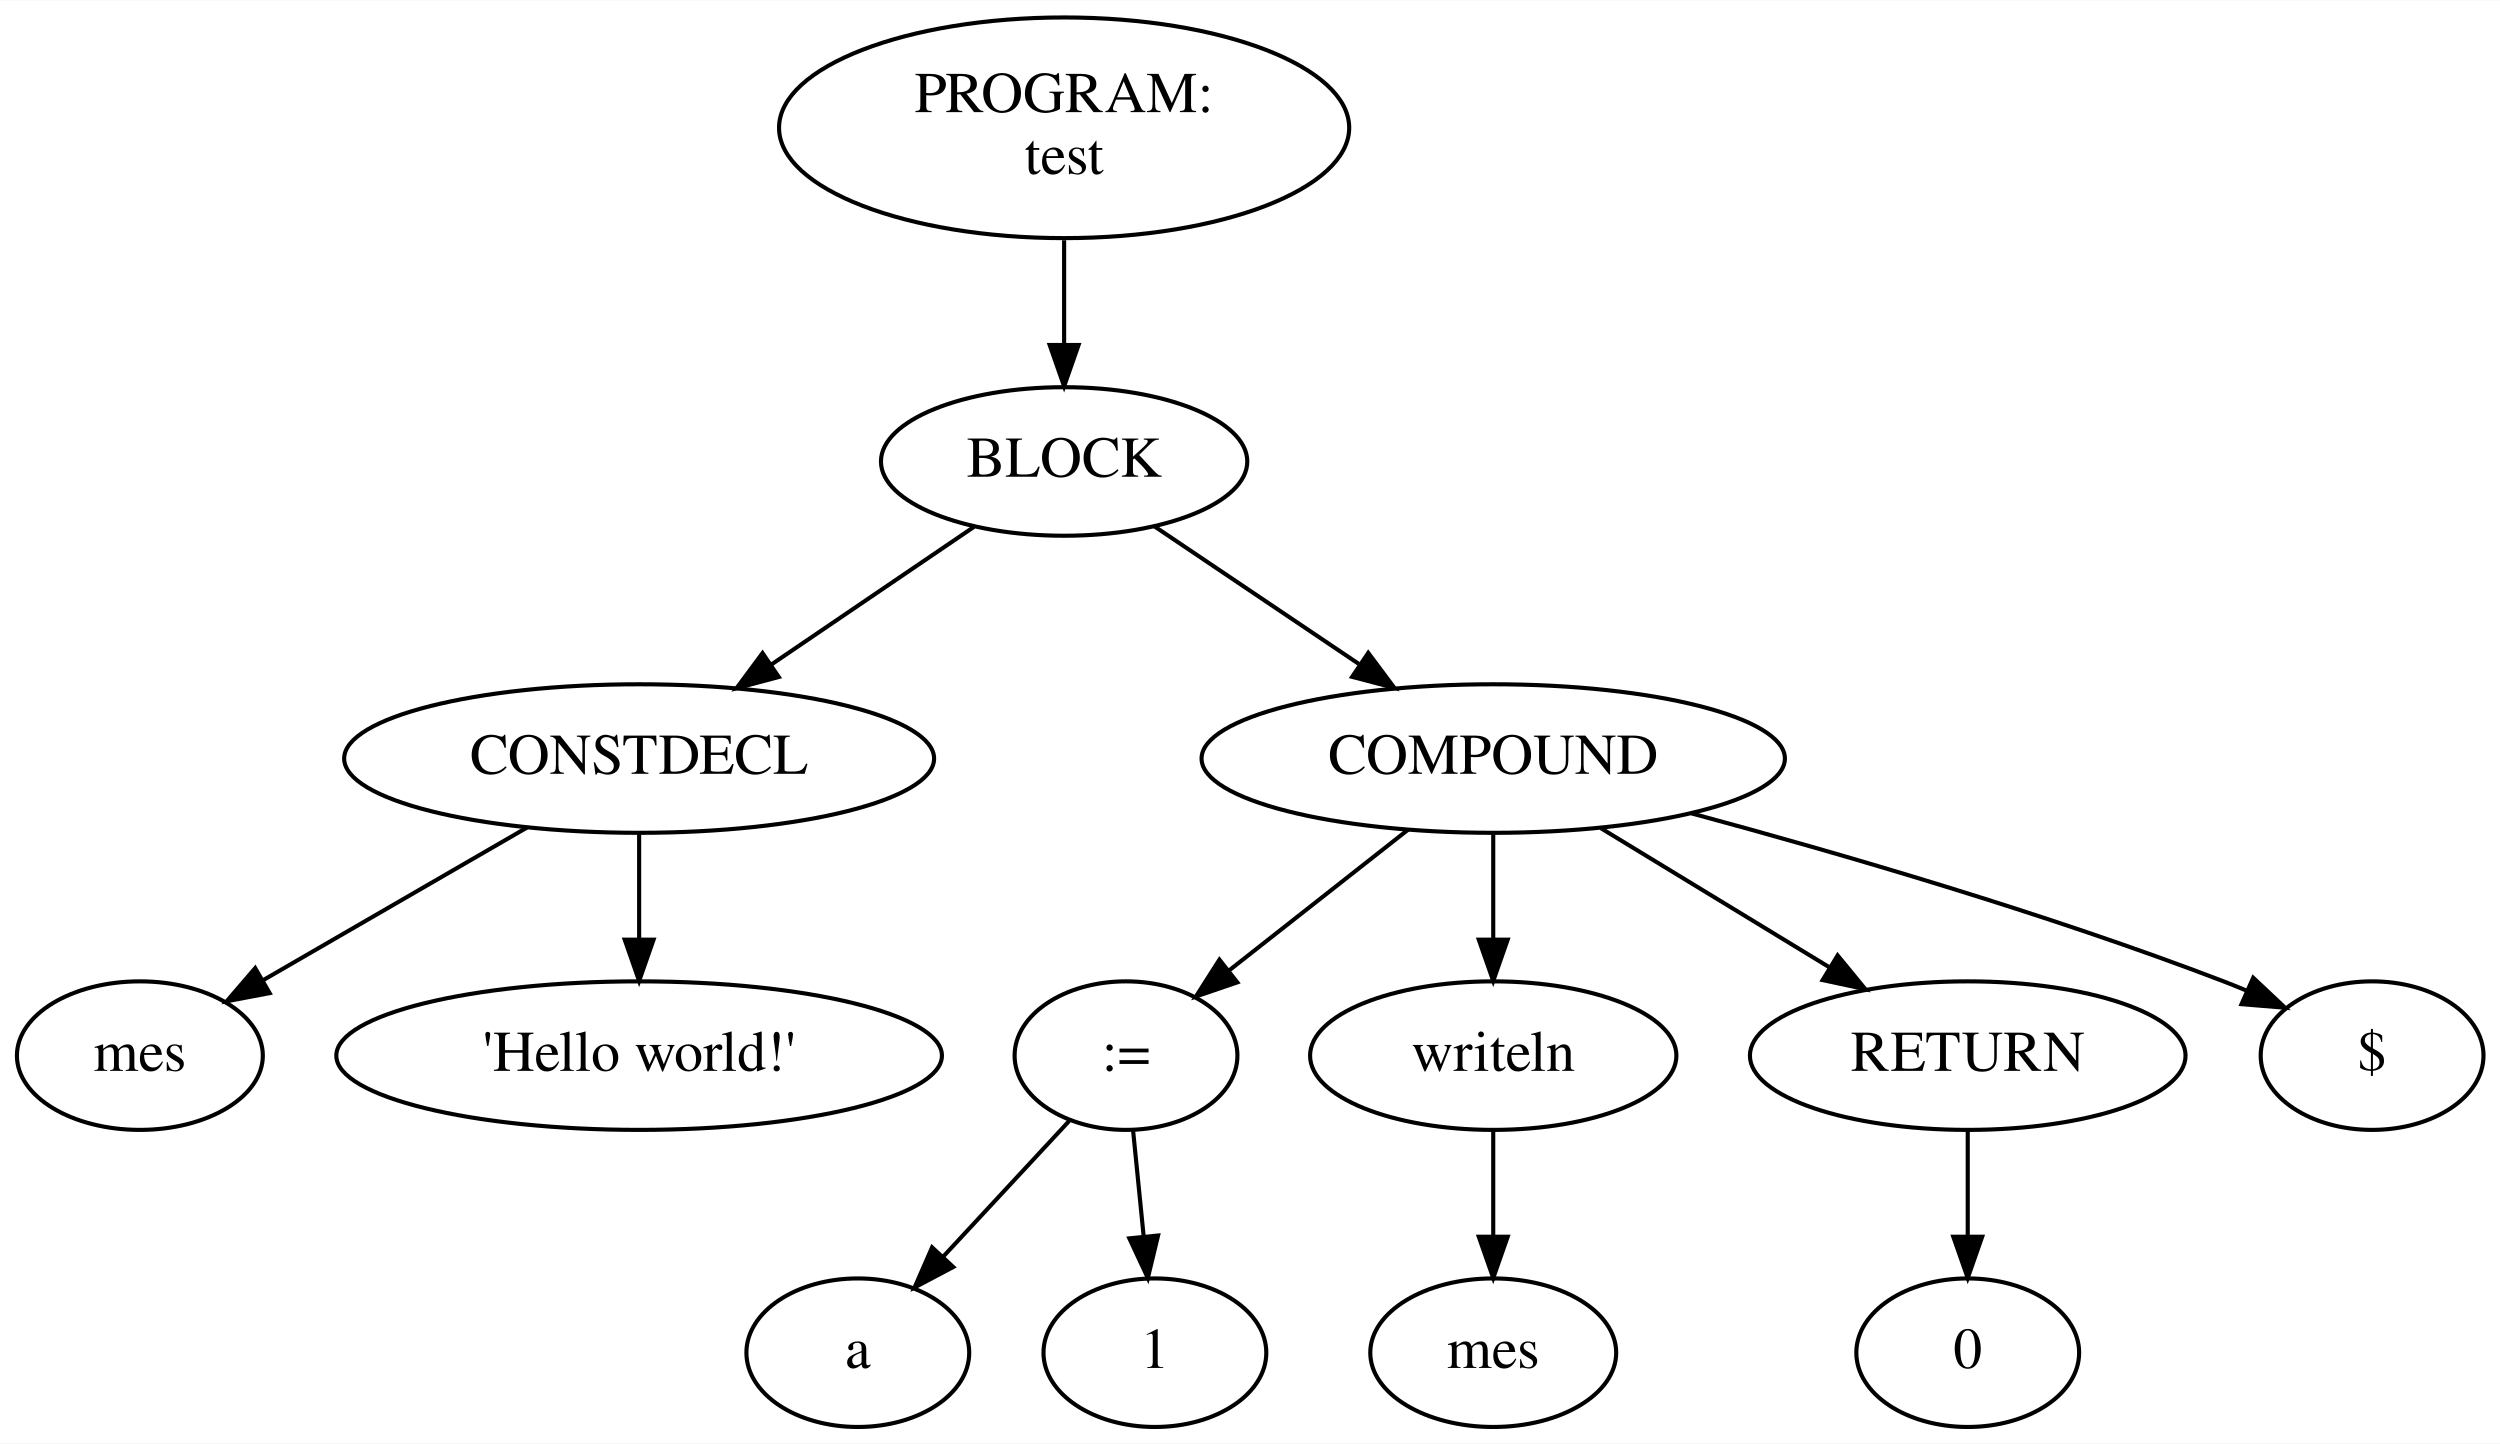
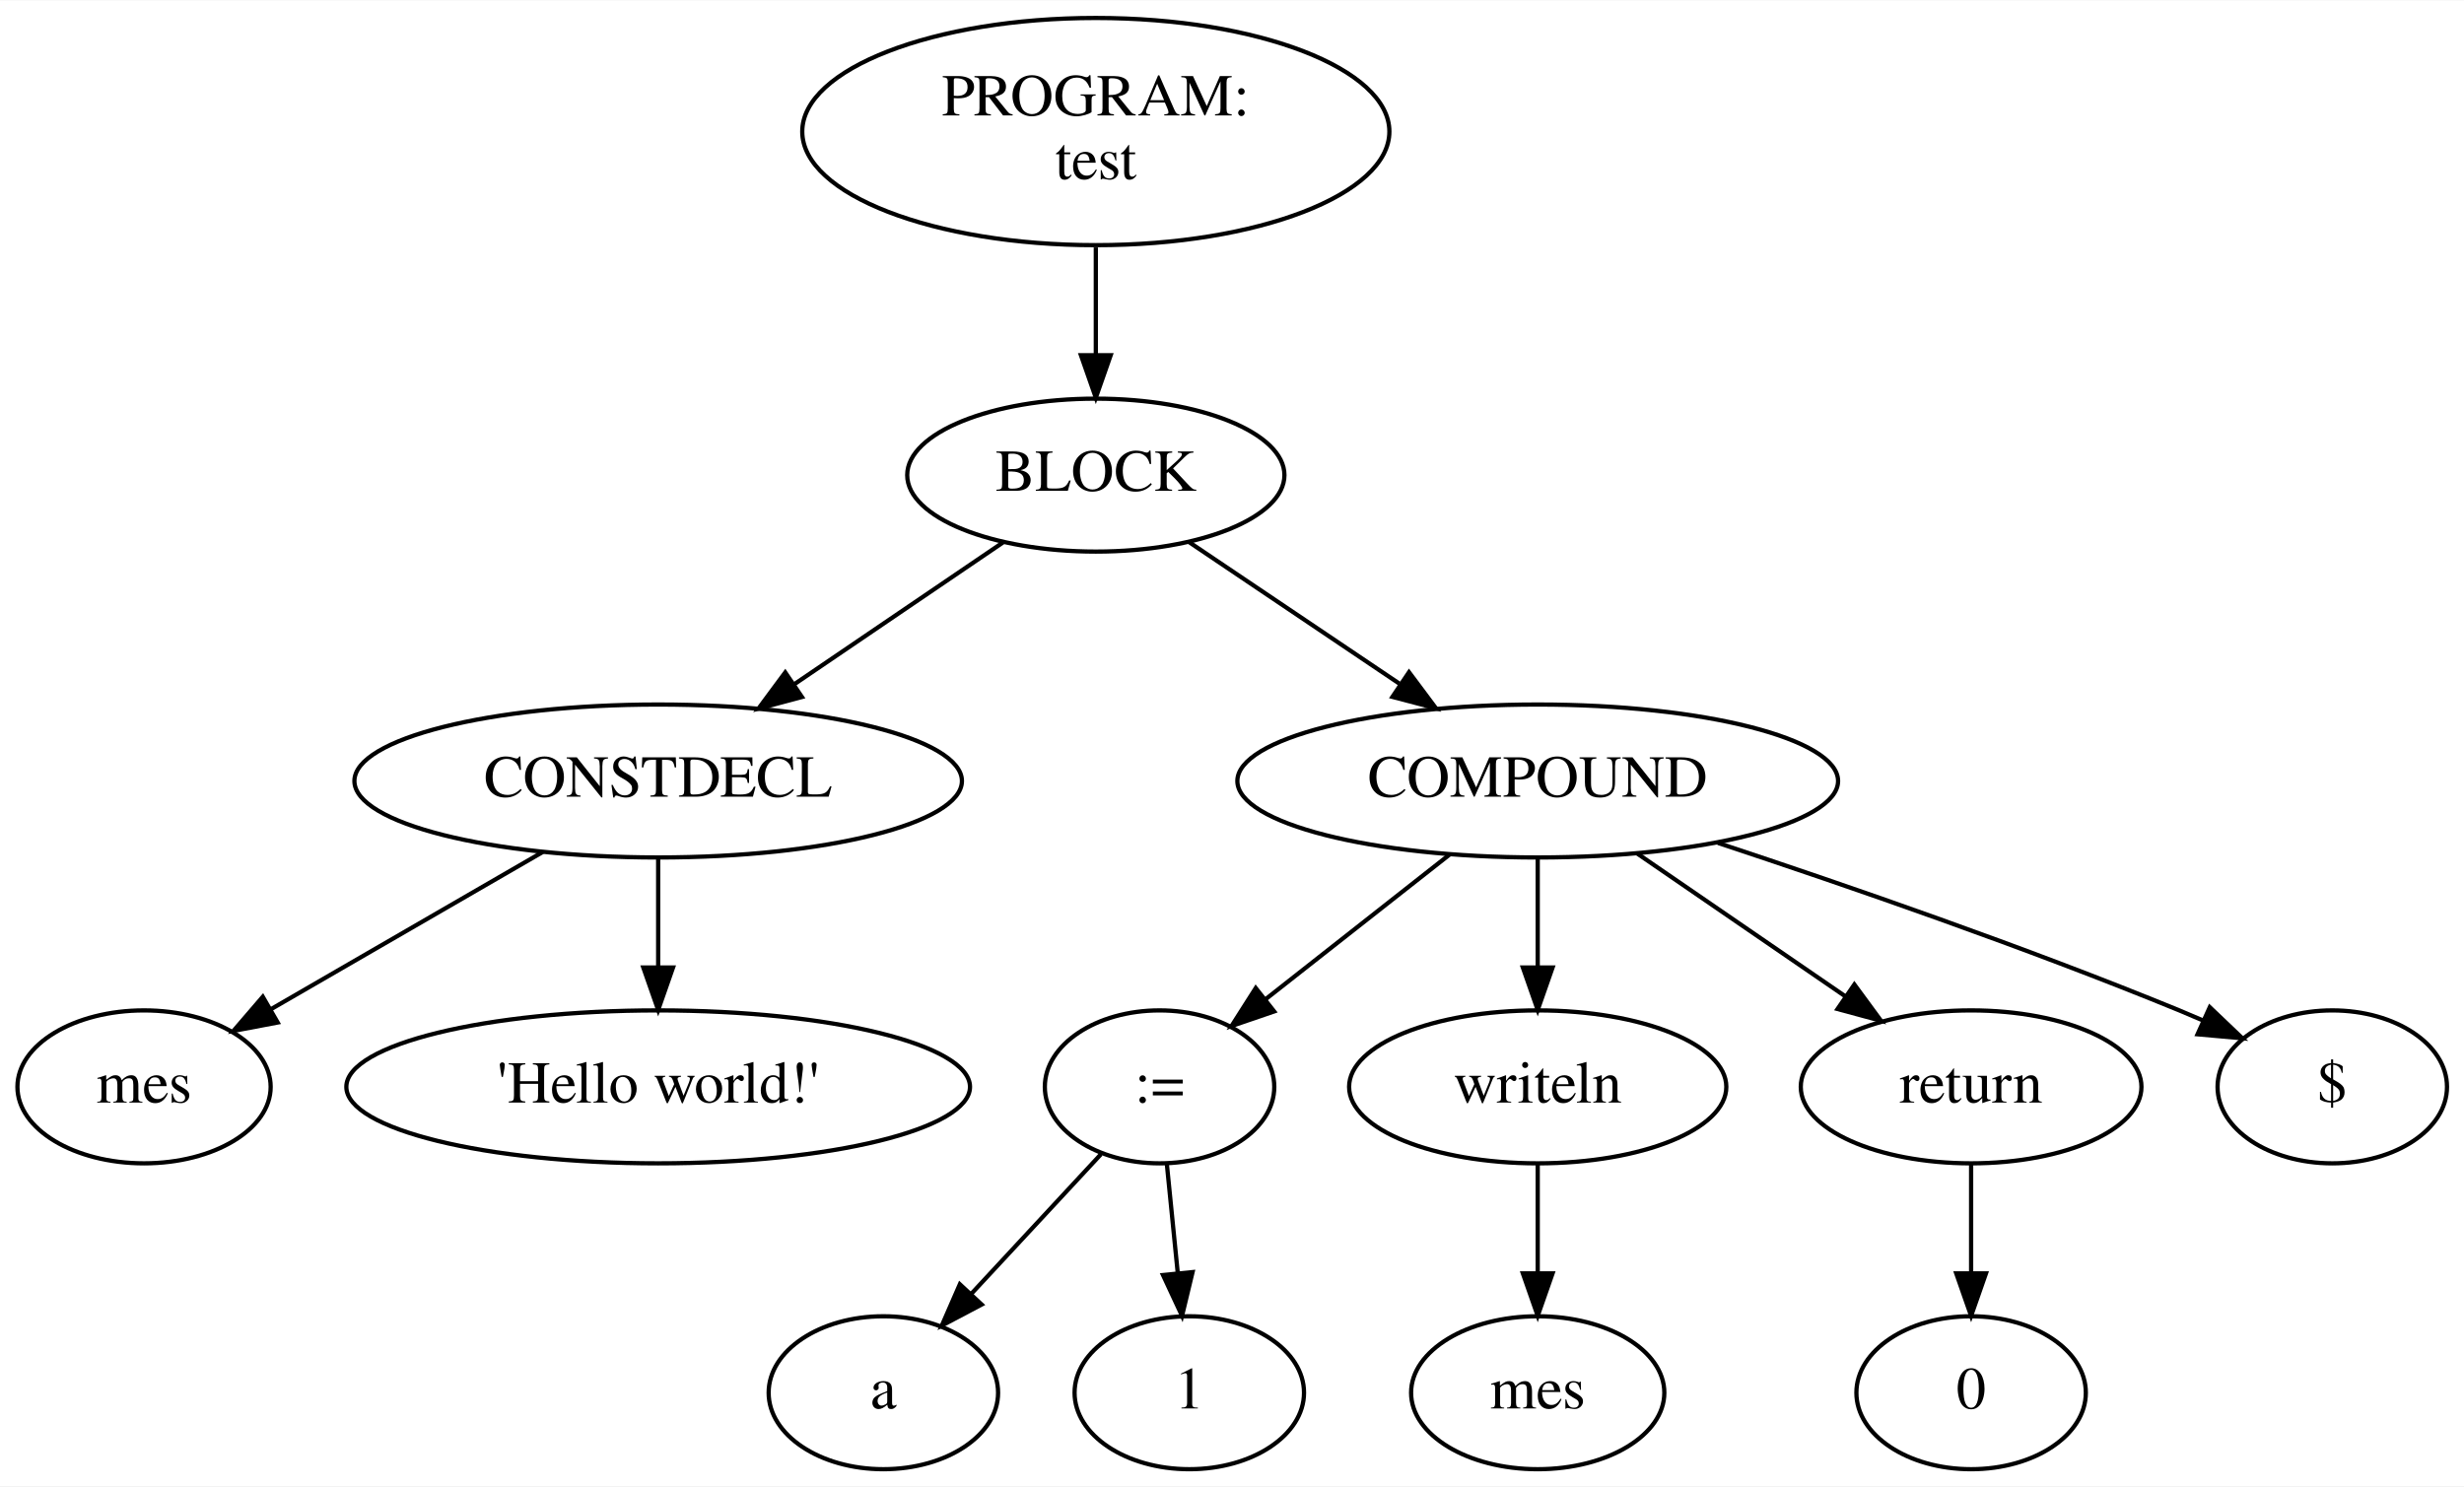
- <svg xmlns="http://www.w3.org/2000/svg" width="606pt" height="350pt" viewBox="0.00 0.00 605.90 349.74">
+ <svg xmlns="http://www.w3.org/2000/svg" width="580pt" height="350pt" viewBox="0.00 0.00 579.90 349.74">
  <g id="graph0" class="graph" transform="scale(1 1) rotate(0) translate(4 345.74)">
-     <polygon fill="white" stroke="transparent" points="-4,4 -4,-345.74 601.9,-345.74 601.9,4 -4,4" />
+     <polygon fill="white" stroke="transparent" points="-4,4 -4,-345.74 575.9,-345.74 575.9,4 -4,4" />
    <g id="node1" class="node">
      <ellipse fill="none" stroke="black" cx="253.9" cy="-314.87" rx="69.09" ry="26.74" />
      <text text-anchor="middle" x="253.9" y="-318.67" font-family="Times,serif" font-size="14.00">PROGRAM:</text>
      <text text-anchor="middle" x="253.9" y="-303.67" font-family="Times,serif" font-size="14.00">test</text>
    </g>
    <g id="node2" class="node">
      <ellipse fill="none" stroke="black" cx="253.9" cy="-234" rx="44.39" ry="18" />
      <text text-anchor="middle" x="253.9" y="-230.3" font-family="Times,serif" font-size="14.00">BLOCK</text>
    </g>
    <g id="edge1" class="edge">
      <path fill="none" stroke="black" d="M253.9,-287.61C253.9,-279.51 253.9,-270.57 253.9,-262.39" />
      <polygon fill="black" stroke="black" points="257.4,-262.22 253.9,-252.22 250.4,-262.22 257.4,-262.22" />
    </g>
    <g id="node3" class="node">
      <ellipse fill="none" stroke="black" cx="150.9" cy="-162" rx="71.49" ry="18" />
      <text text-anchor="middle" x="150.9" y="-158.3" font-family="Times,serif" font-size="14.00">CONSTDECL</text>
    </g>
    <g id="edge2" class="edge">
      <path fill="none" stroke="black" d="M232.05,-218.15C217.8,-208.47 198.96,-195.66 183.01,-184.83" />
      <polygon fill="black" stroke="black" points="184.74,-181.77 174.5,-179.04 180.81,-187.56 184.74,-181.77" />
    </g>
    <g id="node6" class="node">
      <ellipse fill="none" stroke="black" cx="357.9" cy="-162" rx="70.69" ry="18" />
      <text text-anchor="middle" x="357.9" y="-158.3" font-family="Times,serif" font-size="14.00">COMPOUND</text>
    </g>
    <g id="edge5" class="edge">
      <path fill="none" stroke="black" d="M275.7,-218.33C290.07,-208.65 309.16,-195.81 325.32,-184.93" />
      <polygon fill="black" stroke="black" points="327.61,-187.61 333.95,-179.12 323.7,-181.8 327.61,-187.61" />
    </g>
    <g id="node4" class="node">
      <ellipse fill="none" stroke="black" cx="29.9" cy="-90" rx="29.8" ry="18" />
      <text text-anchor="middle" x="29.9" y="-86.3" font-family="Times,serif" font-size="14.00">mes</text>
    </g>
    <g id="edge3" class="edge">
      <path fill="none" stroke="black" d="M123.74,-145.29C104.73,-134.29 79.34,-119.6 59.76,-108.28" />
      <polygon fill="black" stroke="black" points="61.35,-105.15 50.95,-103.18 57.85,-111.21 61.35,-105.15" />
    </g>
    <g id="node5" class="node">
      <ellipse fill="none" stroke="black" cx="150.9" cy="-90" rx="73.39" ry="18" />
      <text text-anchor="middle" x="150.9" y="-86.3" font-family="Times,serif" font-size="14.00">'Hello world!'</text>
    </g>
    <g id="edge4" class="edge">
      <path fill="none" stroke="black" d="M150.9,-143.7C150.9,-135.98 150.9,-126.71 150.9,-118.11" />
      <polygon fill="black" stroke="black" points="154.4,-118.1 150.9,-108.1 147.4,-118.1 154.4,-118.1" />
    </g>
    <g id="node7" class="node">
      <ellipse fill="none" stroke="black" cx="268.9" cy="-90" rx="27" ry="18" />
      <text text-anchor="middle" x="268.9" y="-86.3" font-family="Times,serif" font-size="14.00">:=</text>
    </g>
    <g id="edge6" class="edge">
      <path fill="none" stroke="black" d="M337.26,-144.76C324.33,-134.6 307.59,-121.43 293.91,-110.67" />
      <polygon fill="black" stroke="black" points="295.87,-107.76 285.85,-104.33 291.54,-113.26 295.87,-107.76" />
    </g>
    <g id="node10" class="node">
      <ellipse fill="none" stroke="black" cx="357.9" cy="-90" rx="44.39" ry="18" />
      <text text-anchor="middle" x="357.9" y="-86.3" font-family="Times,serif" font-size="14.00">writeln</text>
    </g>
    <g id="edge9" class="edge">
      <path fill="none" stroke="black" d="M357.9,-143.7C357.9,-135.98 357.9,-126.71 357.9,-118.11" />
      <polygon fill="black" stroke="black" points="361.4,-118.1 357.9,-108.1 354.4,-118.1 361.4,-118.1" />
    </g>
    <g id="node12" class="node">
-       <ellipse fill="none" stroke="black" cx="472.9" cy="-90" rx="52.79" ry="18" />
-       <text text-anchor="middle" x="472.9" y="-86.3" font-family="Times,serif" font-size="14.00">RETURN</text>
+       <ellipse fill="none" stroke="black" cx="459.9" cy="-90" rx="40.09" ry="18" />
+       <text text-anchor="middle" x="459.9" y="-86.3" font-family="Times,serif" font-size="14.00">return</text>
    </g>
    <g id="edge11" class="edge">
-       <path fill="none" stroke="black" d="M383.99,-145.12C400.36,-135.15 421.62,-122.21 439.25,-111.48" />
-       <polygon fill="black" stroke="black" points="441.37,-114.29 448.09,-106.1 437.73,-108.31 441.37,-114.29" />
+       <path fill="none" stroke="black" d="M381.3,-144.94C395.89,-134.93 414.79,-121.96 430.4,-111.24" />
+       <polygon fill="black" stroke="black" points="432.42,-114.1 438.69,-105.56 428.46,-108.33 432.42,-114.1" />
    </g>
    <g id="node14" class="node">
-       <ellipse fill="none" stroke="black" cx="570.9" cy="-90" rx="27" ry="18" />
-       <text text-anchor="middle" x="570.9" y="-86.3" font-family="Times,serif" font-size="14.00">$</text>
+       <ellipse fill="none" stroke="black" cx="544.9" cy="-90" rx="27" ry="18" />
+       <text text-anchor="middle" x="544.9" y="-86.3" font-family="Times,serif" font-size="14.00">$</text>
    </g>
    <g id="edge13" class="edge">
-       <path fill="none" stroke="black" d="M405.88,-148.73C441.86,-139.03 492.07,-124.42 534.9,-108 536.74,-107.29 538.61,-106.54 540.49,-105.74" />
-       <polygon fill="black" stroke="black" points="542.09,-108.87 549.81,-101.61 539.25,-102.47 542.09,-108.87" />
+       <path fill="none" stroke="black" d="M400.32,-147.42C430.83,-137.34 472.78,-122.82 508.9,-108 510.72,-107.25 512.58,-106.46 514.45,-105.64" />
+       <polygon fill="black" stroke="black" points="516.07,-108.75 523.74,-101.44 513.19,-102.38 516.07,-108.75" />
    </g>
    <g id="node8" class="node">
      <ellipse fill="none" stroke="black" cx="203.9" cy="-18" rx="27" ry="18" />
      <text text-anchor="middle" x="203.9" y="-14.3" font-family="Times,serif" font-size="14.00">a</text>
    </g>
    <g id="edge7" class="edge">
      <path fill="none" stroke="black" d="M255.11,-74.15C246.24,-64.6 234.53,-51.99 224.56,-41.25" />
      <polygon fill="black" stroke="black" points="227.03,-38.77 217.66,-33.82 221.9,-43.53 227.03,-38.77" />
    </g>
    <g id="node9" class="node">
      <ellipse fill="none" stroke="black" cx="275.9" cy="-18" rx="27" ry="18" />
      <text text-anchor="middle" x="275.9" y="-14.3" font-family="Times,serif" font-size="14.00">1</text>
    </g>
    <g id="edge8" class="edge">
      <path fill="none" stroke="black" d="M270.63,-71.7C271.4,-63.98 272.33,-54.71 273.19,-46.11" />
      <polygon fill="black" stroke="black" points="276.67,-46.4 274.19,-36.1 269.71,-45.71 276.67,-46.4" />
    </g>
    <g id="node11" class="node">
      <ellipse fill="none" stroke="black" cx="357.9" cy="-18" rx="29.8" ry="18" />
      <text text-anchor="middle" x="357.9" y="-14.3" font-family="Times,serif" font-size="14.00">mes</text>
    </g>
    <g id="edge10" class="edge">
      <path fill="none" stroke="black" d="M357.9,-71.7C357.9,-63.98 357.9,-54.71 357.9,-46.11" />
      <polygon fill="black" stroke="black" points="361.4,-46.1 357.9,-36.1 354.4,-46.1 361.4,-46.1" />
    </g>
    <g id="node13" class="node">
-       <ellipse fill="none" stroke="black" cx="472.9" cy="-18" rx="27" ry="18" />
-       <text text-anchor="middle" x="472.9" y="-14.3" font-family="Times,serif" font-size="14.00">0</text>
+       <ellipse fill="none" stroke="black" cx="459.9" cy="-18" rx="27" ry="18" />
+       <text text-anchor="middle" x="459.9" y="-14.3" font-family="Times,serif" font-size="14.00">0</text>
    </g>
    <g id="edge12" class="edge">
-       <path fill="none" stroke="black" d="M472.9,-71.7C472.9,-63.98 472.9,-54.71 472.9,-46.11" />
-       <polygon fill="black" stroke="black" points="476.4,-46.1 472.9,-36.1 469.4,-46.1 476.4,-46.1" />
+       <path fill="none" stroke="black" d="M459.9,-71.7C459.9,-63.98 459.9,-54.71 459.9,-46.11" />
+       <polygon fill="black" stroke="black" points="463.4,-46.1 459.9,-36.1 456.4,-46.1 463.4,-46.1" />
    </g>
  </g>
</svg>
